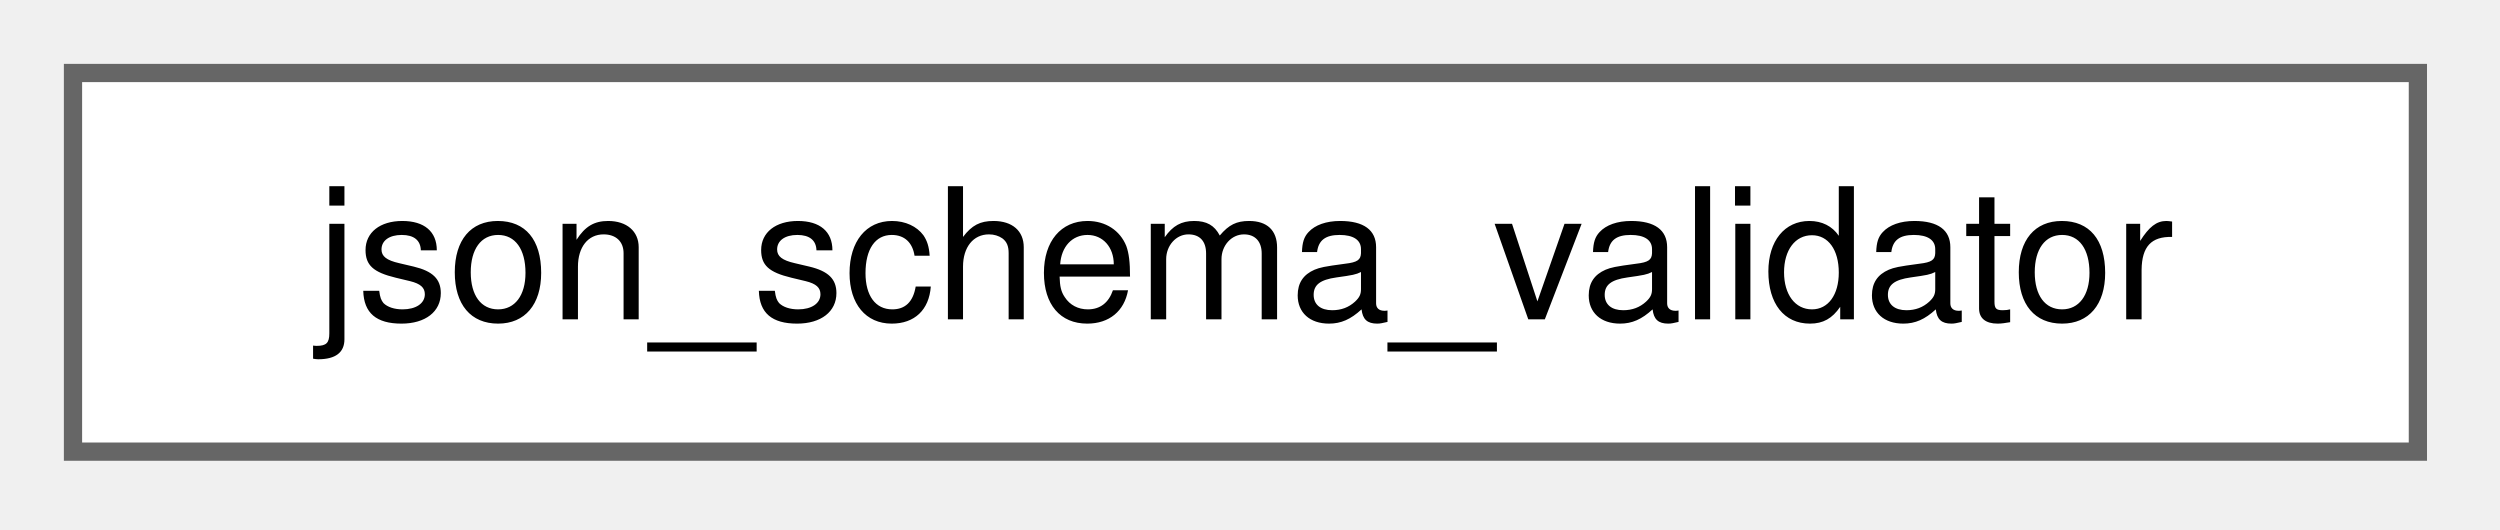
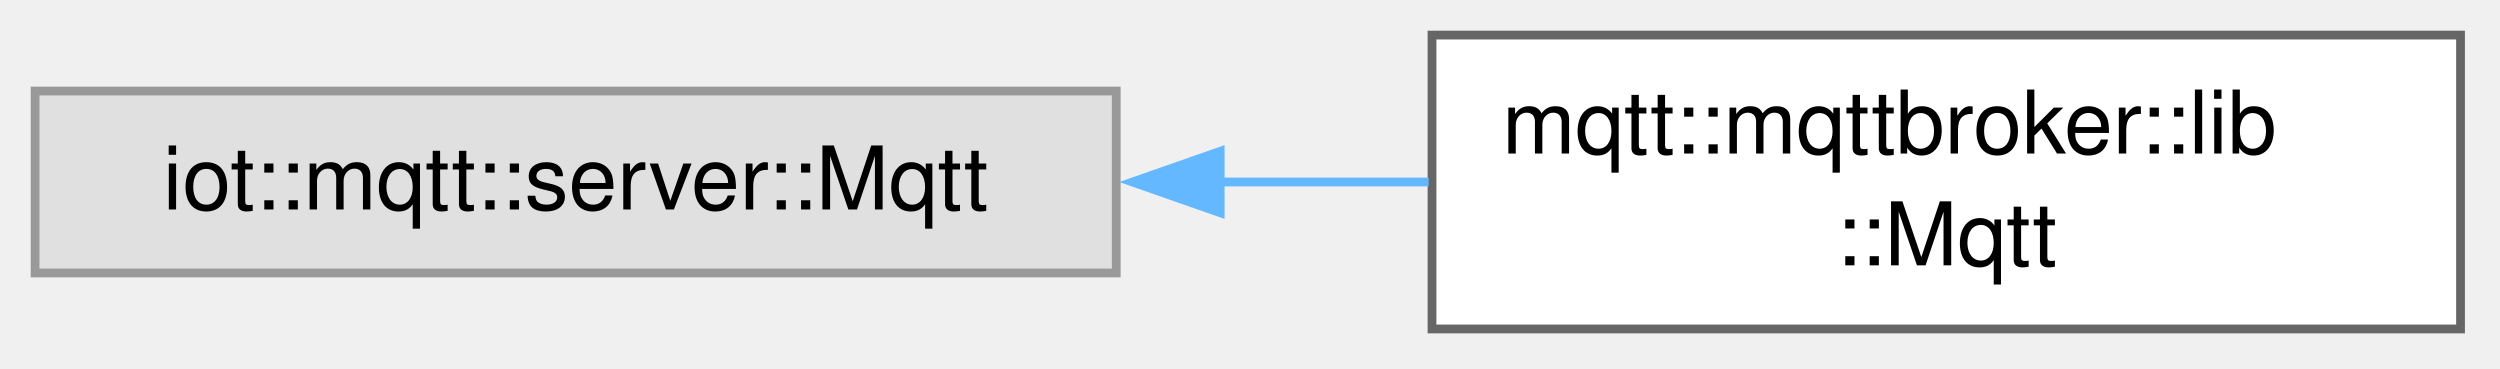
- <svg xmlns="http://www.w3.org/2000/svg" xmlns:xlink="http://www.w3.org/1999/xlink" width="137pt" height="29pt" viewBox="0.00 0.00 137.00 29.00">
-   <g id="graph0" class="graph" transform="scale(1 1) rotate(0) translate(4 24.75)">
+ <svg xmlns="http://www.w3.org/2000/svg" xmlns:xlink="http://www.w3.org/1999/xlink" width="285pt" height="42pt" viewBox="0.00 0.00 285.00 42.00">
+   <g id="graph0" class="graph" transform="scale(1 1) rotate(0) translate(4 37.5)">
    <g id="Node000000" class="node">
      <g id="a_Node000000">
-         <a xlink:href="classjson__schema__validator.html" target="_top" xlink:title=" ">
-           <polygon fill="white" stroke="#666666" points="128.5,-20.75 0,-20.75 0,0 128.5,0 128.5,-20.75" />
-           <text xml:space="preserve" text-anchor="middle" x="64.25" y="-7.25" font-family="Helvetica,sans-Serif" font-size="10.00">json_schema_validator</text>
+         <a xlink:title=" ">
+           <polygon fill="#e0e0e0" stroke="#999999" points="123.25,-27.12 0,-27.12 0,-6.38 123.25,-6.38 123.25,-27.12" />
+           <text xml:space="preserve" text-anchor="middle" x="61.62" y="-13.62" font-family="Helvetica,sans-Serif" font-size="10.00">iot::mqtt::server::Mqtt</text>
+         </a>
+       </g>
+     </g>
+     <g id="Node000001" class="node">
+       <g id="a_Node000001">
+         <a xlink:href="classmqtt_1_1mqttbroker_1_1lib_1_1Mqtt.html" target="_top" xlink:title=" ">
+           <polygon fill="white" stroke="#666666" points="276.5,-33.5 159.25,-33.5 159.25,0 276.5,0 276.5,-33.5" />
+           <text xml:space="preserve" text-anchor="start" x="167.25" y="-20" font-family="Helvetica,sans-Serif" font-size="10.00">mqtt::mqttbroker::lib</text>
+           <text xml:space="preserve" text-anchor="middle" x="217.88" y="-7.25" font-family="Helvetica,sans-Serif" font-size="10.00">::Mqtt</text>
+         </a>
+       </g>
+     </g>
+     <g id="edge41_Node000000_Node000001" class="edge">
+       <g id="a_edge41_Node000000_Node000001">
+         <a xlink:title=" ">
+           <path fill="none" stroke="#63b8ff" d="M134.88,-16.75C142.92,-16.75 151.03,-16.75 158.87,-16.75" />
+           <polygon fill="#63b8ff" stroke="#63b8ff" points="135.1,-13.25 125.1,-16.75 135.1,-20.25 135.1,-13.25" />
        </a>
      </g>
    </g>
  </g>
</svg>
